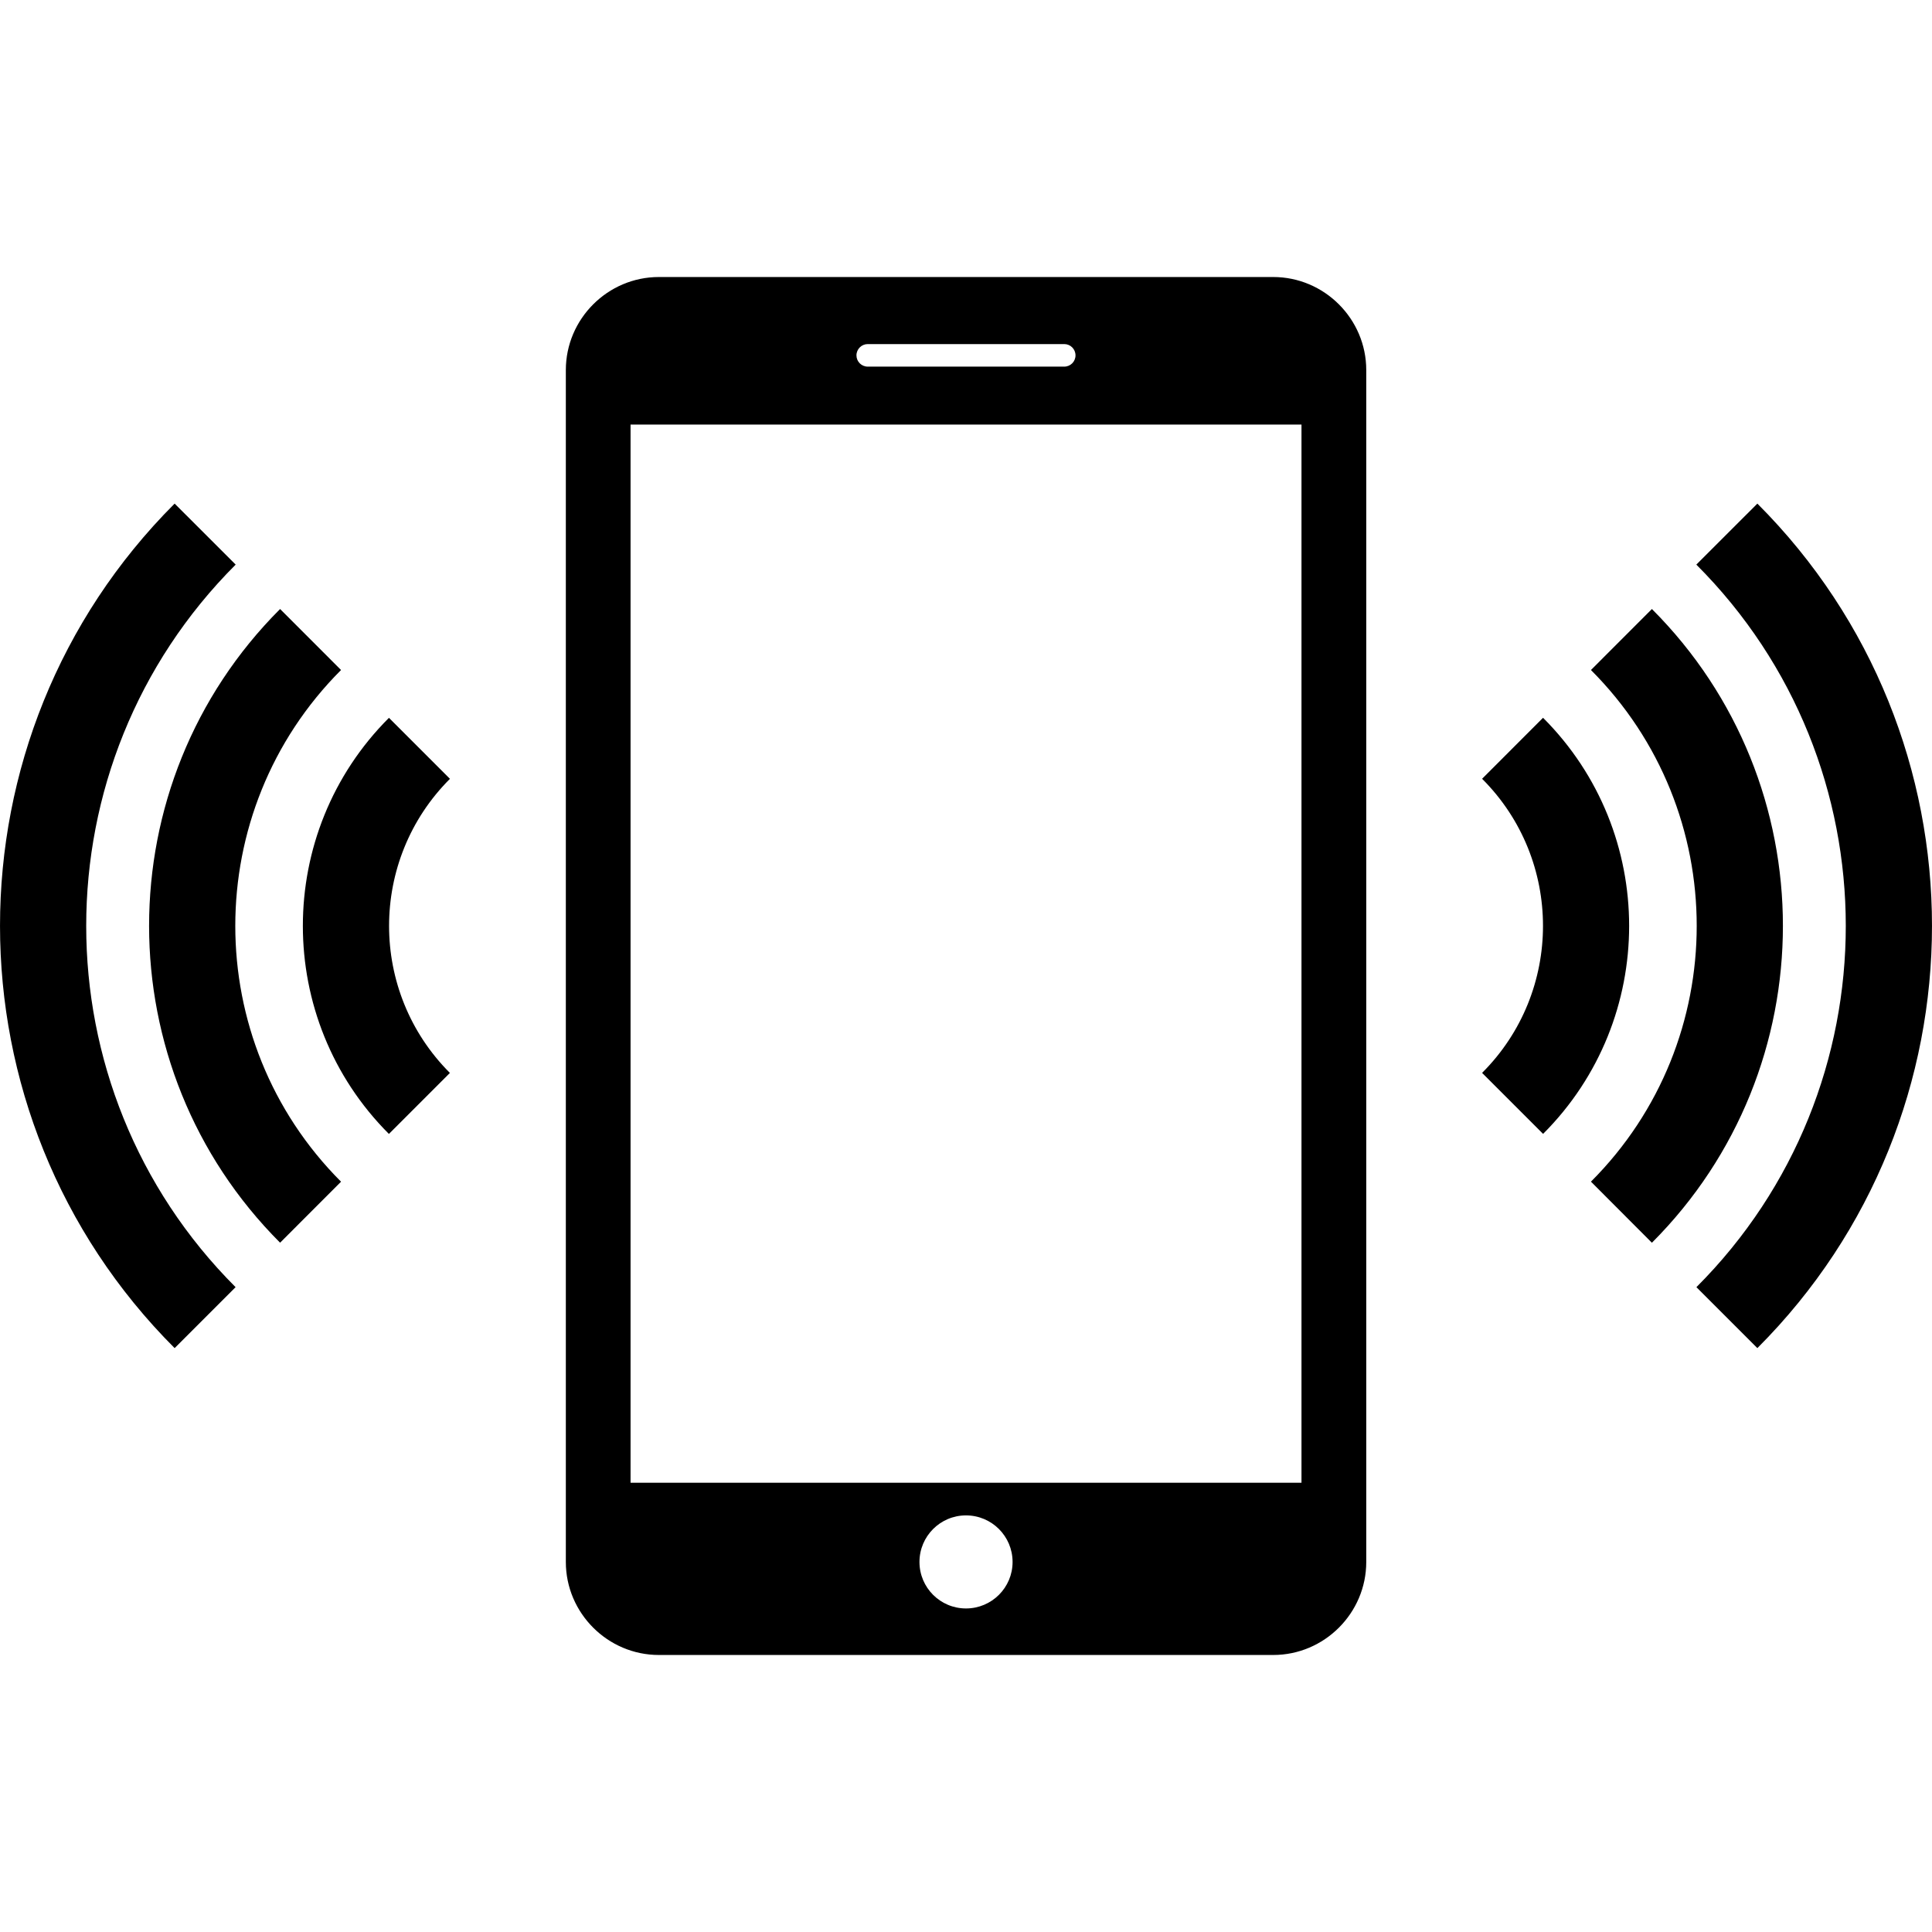
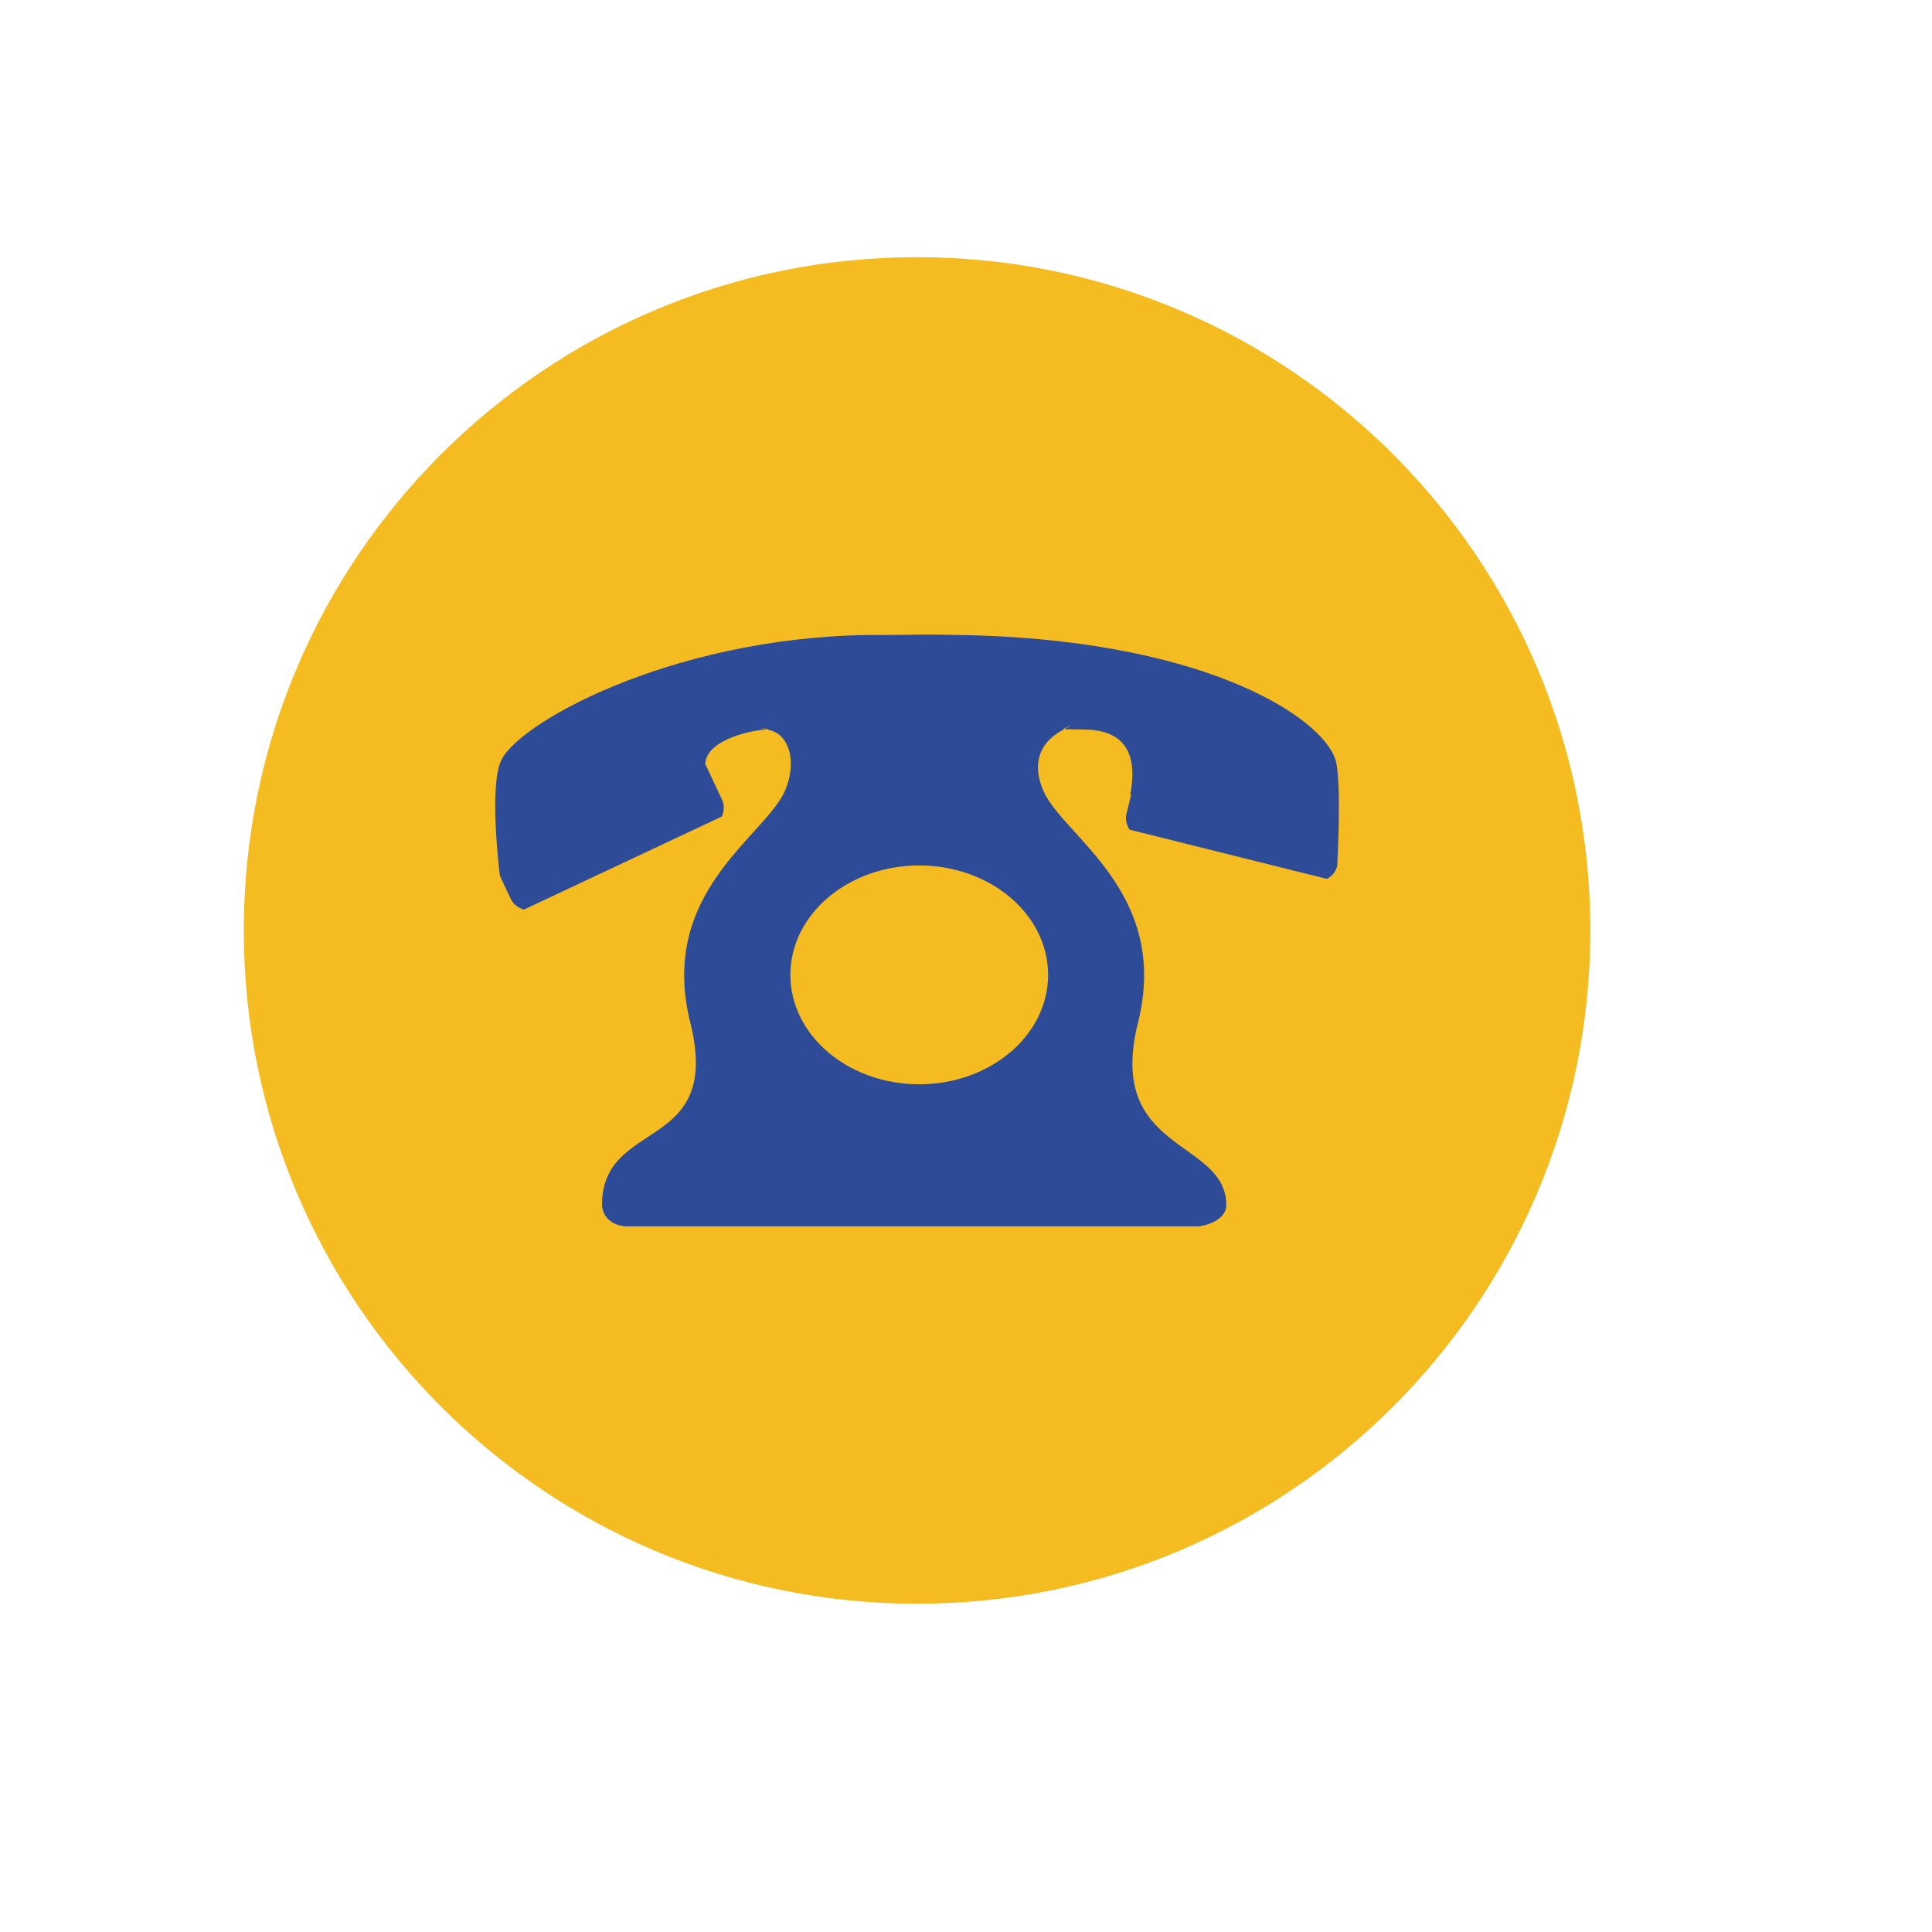
- <svg xmlns="http://www.w3.org/2000/svg" version="1.1" id="Capa_1" x="0px" y="0px" width="42.062px" height="42.062px" viewBox="0 0 42.062 42.062" style="enable-background:new 0 0 42.062 42.062;" xml:space="preserve">
+ <svg xmlns="http://www.w3.org/2000/svg" enable-background="new 0 0 512 512" height="60px" id="Layer_1" version="1.1" viewBox="0 0 512 512" width="60px" xml:space="preserve">
  <g>
-     <path d="M38.26,29.35l-1.327-1.327c4.337-4.337,4.336-11.394-0.002-15.731l1.329-1.328C43.329,16.032,43.329,24.281,38.26,29.35z    M35.964,13.259l-1.327,1.328c3.07,3.072,3.07,8.069,0,11.139l1.327,1.33C39.767,23.251,39.767,17.062,35.964,13.259z    M33.594,15.627l-1.327,1.328c1.768,1.765,1.768,4.639,0,6.403l1.328,1.328C36.093,22.189,36.093,18.125,33.594,15.627z    M3.802,29.35l1.327-1.327c-4.337-4.337-4.336-11.394,0.002-15.731l-1.329-1.328C-1.267,16.032-1.267,24.281,3.802,29.35z    M6.098,27.055l1.327-1.328c-3.07-3.07-3.07-8.068,0-11.14l-1.327-1.328C2.295,17.062,2.295,23.251,6.098,27.055z M8.467,24.687   l1.328-1.328c-1.766-1.765-1.766-4.638,0.001-6.403l-1.328-1.328C5.969,18.125,5.969,22.189,8.467,24.687z M29.745,8.057v25.949   c0,1.113-0.912,2.025-2.026,2.025H14.345c-1.114,0-2.026-0.912-2.026-2.025V8.057c0-1.114,0.912-2.026,2.026-2.026h13.374   C28.833,6.031,29.745,6.943,29.745,8.057z M18.646,7.737c0,0.135,0.11,0.245,0.246,0.245h4.278c0.136,0,0.245-0.11,0.245-0.245   c0-0.136-0.109-0.246-0.245-0.246h-4.278C18.757,7.491,18.646,7.601,18.646,7.737z M22.045,34.006c0-0.561-0.454-1.014-1.014-1.014   c-0.56,0-1.013,0.454-1.013,1.014c0,0.559,0.453,1.012,1.013,1.012C21.591,35.018,22.045,34.565,22.045,34.006z M28.335,9.244   H13.728v23.037h14.607V9.244z" />
+     <g>
+       <path d="M421.459,246.576c0,98.547-79.883,178.43-178.428,178.43c-98.541,0-178.424-79.883-178.424-178.43    c0-98.539,79.883-178.428,178.424-178.428C341.576,68.148,421.459,148.037,421.459,246.576z" fill="#F4BC21" />
+     </g>
+     <g>
+       <path d="M353.883,201.25c-3.721-11.473-35.898-32.49-102.494-33.016c-7.145-0.164-8.986,0.037-16.592,0.051    c-53.46-0.68-96.292,22.303-101.85,32.965c-3.548,6.793-0.461,30.861-0.461,30.861c0,0.006,2.865,6.1,2.865,6.1    c0.672,1.426,1.961,2.402,3.5,2.832l52.426-24.646c0.655-1.465,0.731-3.074,0.059-4.498l-4.263-9.072    c-0.054-0.104-0.119-0.195-0.179-0.297c0.292-6.553,12.135-8.973,16.272-9.232c-4.149-1.014,0.655,0.041,0.601-0.031    c-0.173,0.004-0.384,0.016-0.601,0.031c0.233,0.057,0.481,0.113,0.774,0.184c5.488,1.318,7.21,8.797,4.112,16.023    c-5.201,12.123-33.774,26.846-25.118,61.486c8.661,34.643-23.402,25.119-23.402,48.357c0.412,5.346,6.014,5.639,6.014,5.639    h152.275c0,0,7.069-0.881,7.166-5.639c-0.097-17.629-32.068-13.715-23.4-48.357c8.656-34.641-19.924-49.363-25.119-61.486    c-2.93-6.846-1.191-12.492,4.762-15.807c0.304-0.17,0.553-0.307,0.796-0.445c-0.151,0-0.292-0.002-0.454-0.006    c-0.098,0.148,5.031-2.557,0.454,0.006c4.015,0.047,6.685,0.102,7.335,0.166c4.609,0.461,12.952,2.529,10.189,17.047    c0.055,0.027,0.152,0.063,0.228,0.09l-1.24,5.027c-0.374,1.502-0.027,3.029,0.823,4.291l52.284,13.039    c1.344-0.719,2.356-1.904,2.726-3.406C354.371,229.506,355.67,206.752,353.883,201.25z M277.758,258.348    c0,16.014-15.291,28.994-34.148,28.994c-18.861,0-34.153-12.98-34.153-28.994c0-16.012,15.292-28.992,34.153-28.992    C262.467,229.355,277.758,242.336,277.758,258.348z" fill="#2E4B97" />
+     </g>
  </g>
-   <g>
- </g>
-   <g>
- </g>
-   <g>
- </g>
-   <g>
- </g>
-   <g>
- </g>
-   <g>
- </g>
-   <g>
- </g>
-   <g>
- </g>
-   <g>
- </g>
-   <g>
- </g>
-   <g>
- </g>
-   <g>
- </g>
-   <g>
- </g>
-   <g>
- </g>
-   <g>
- </g>
</svg>
